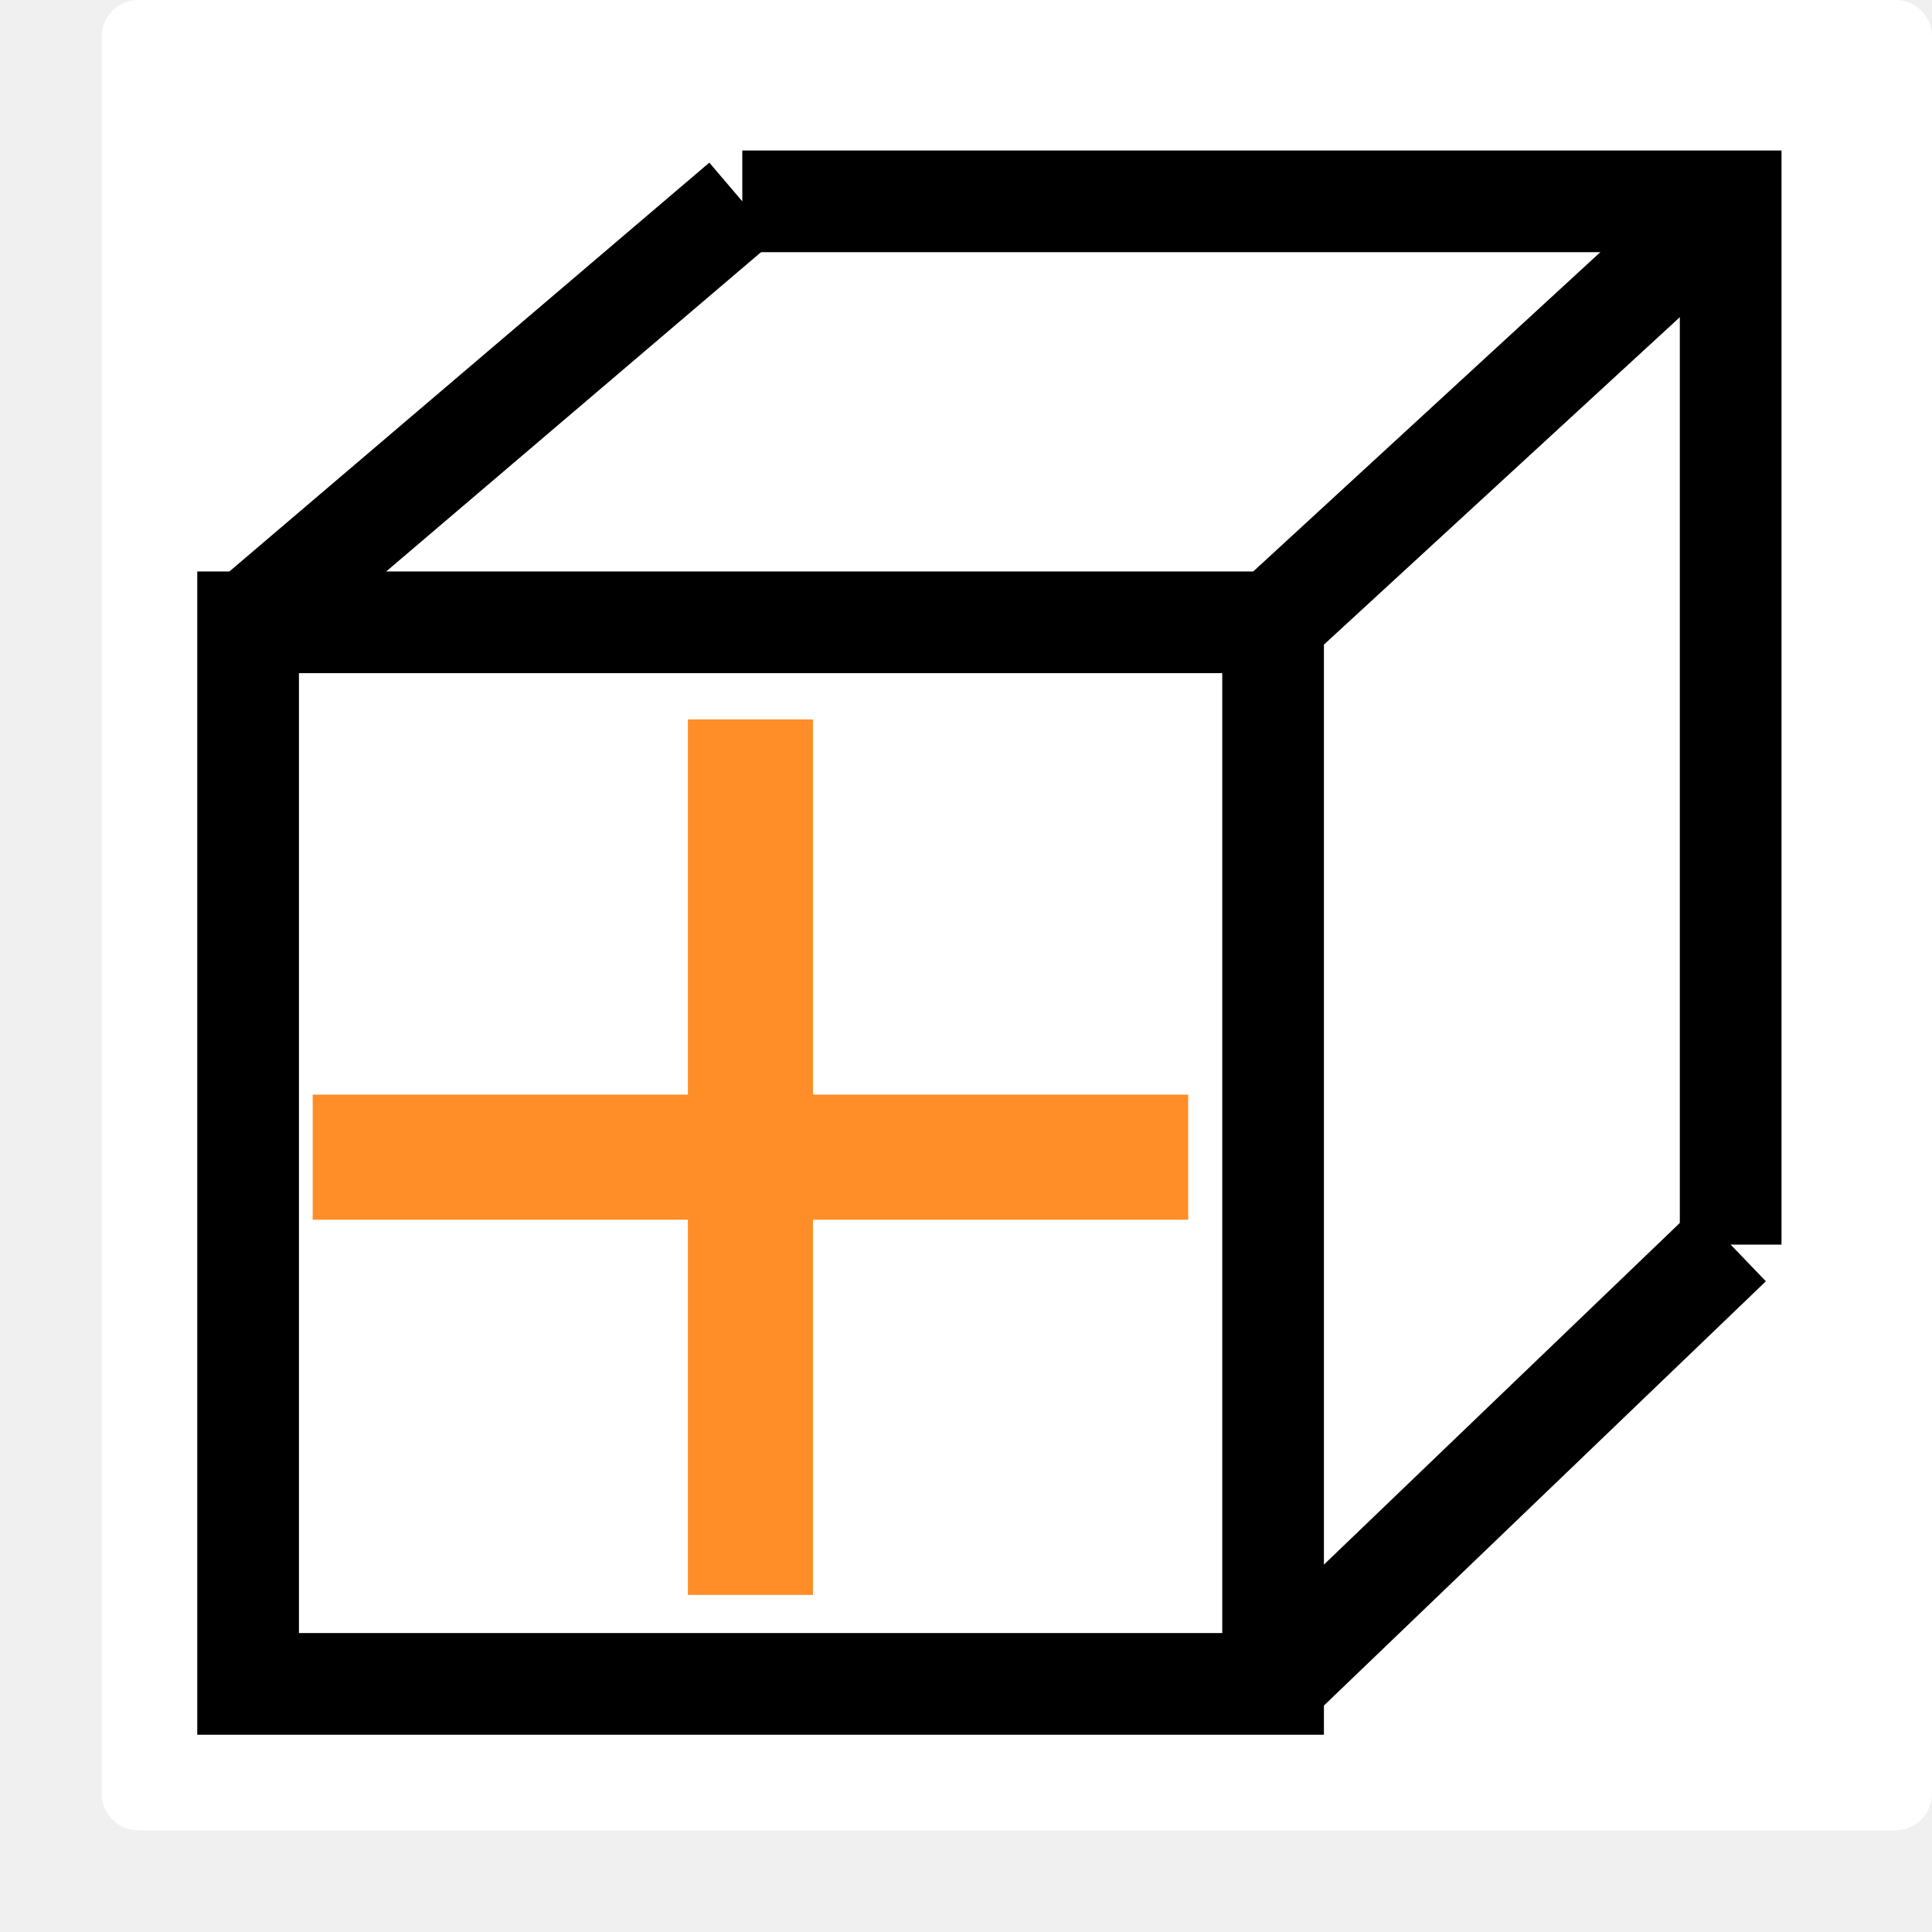
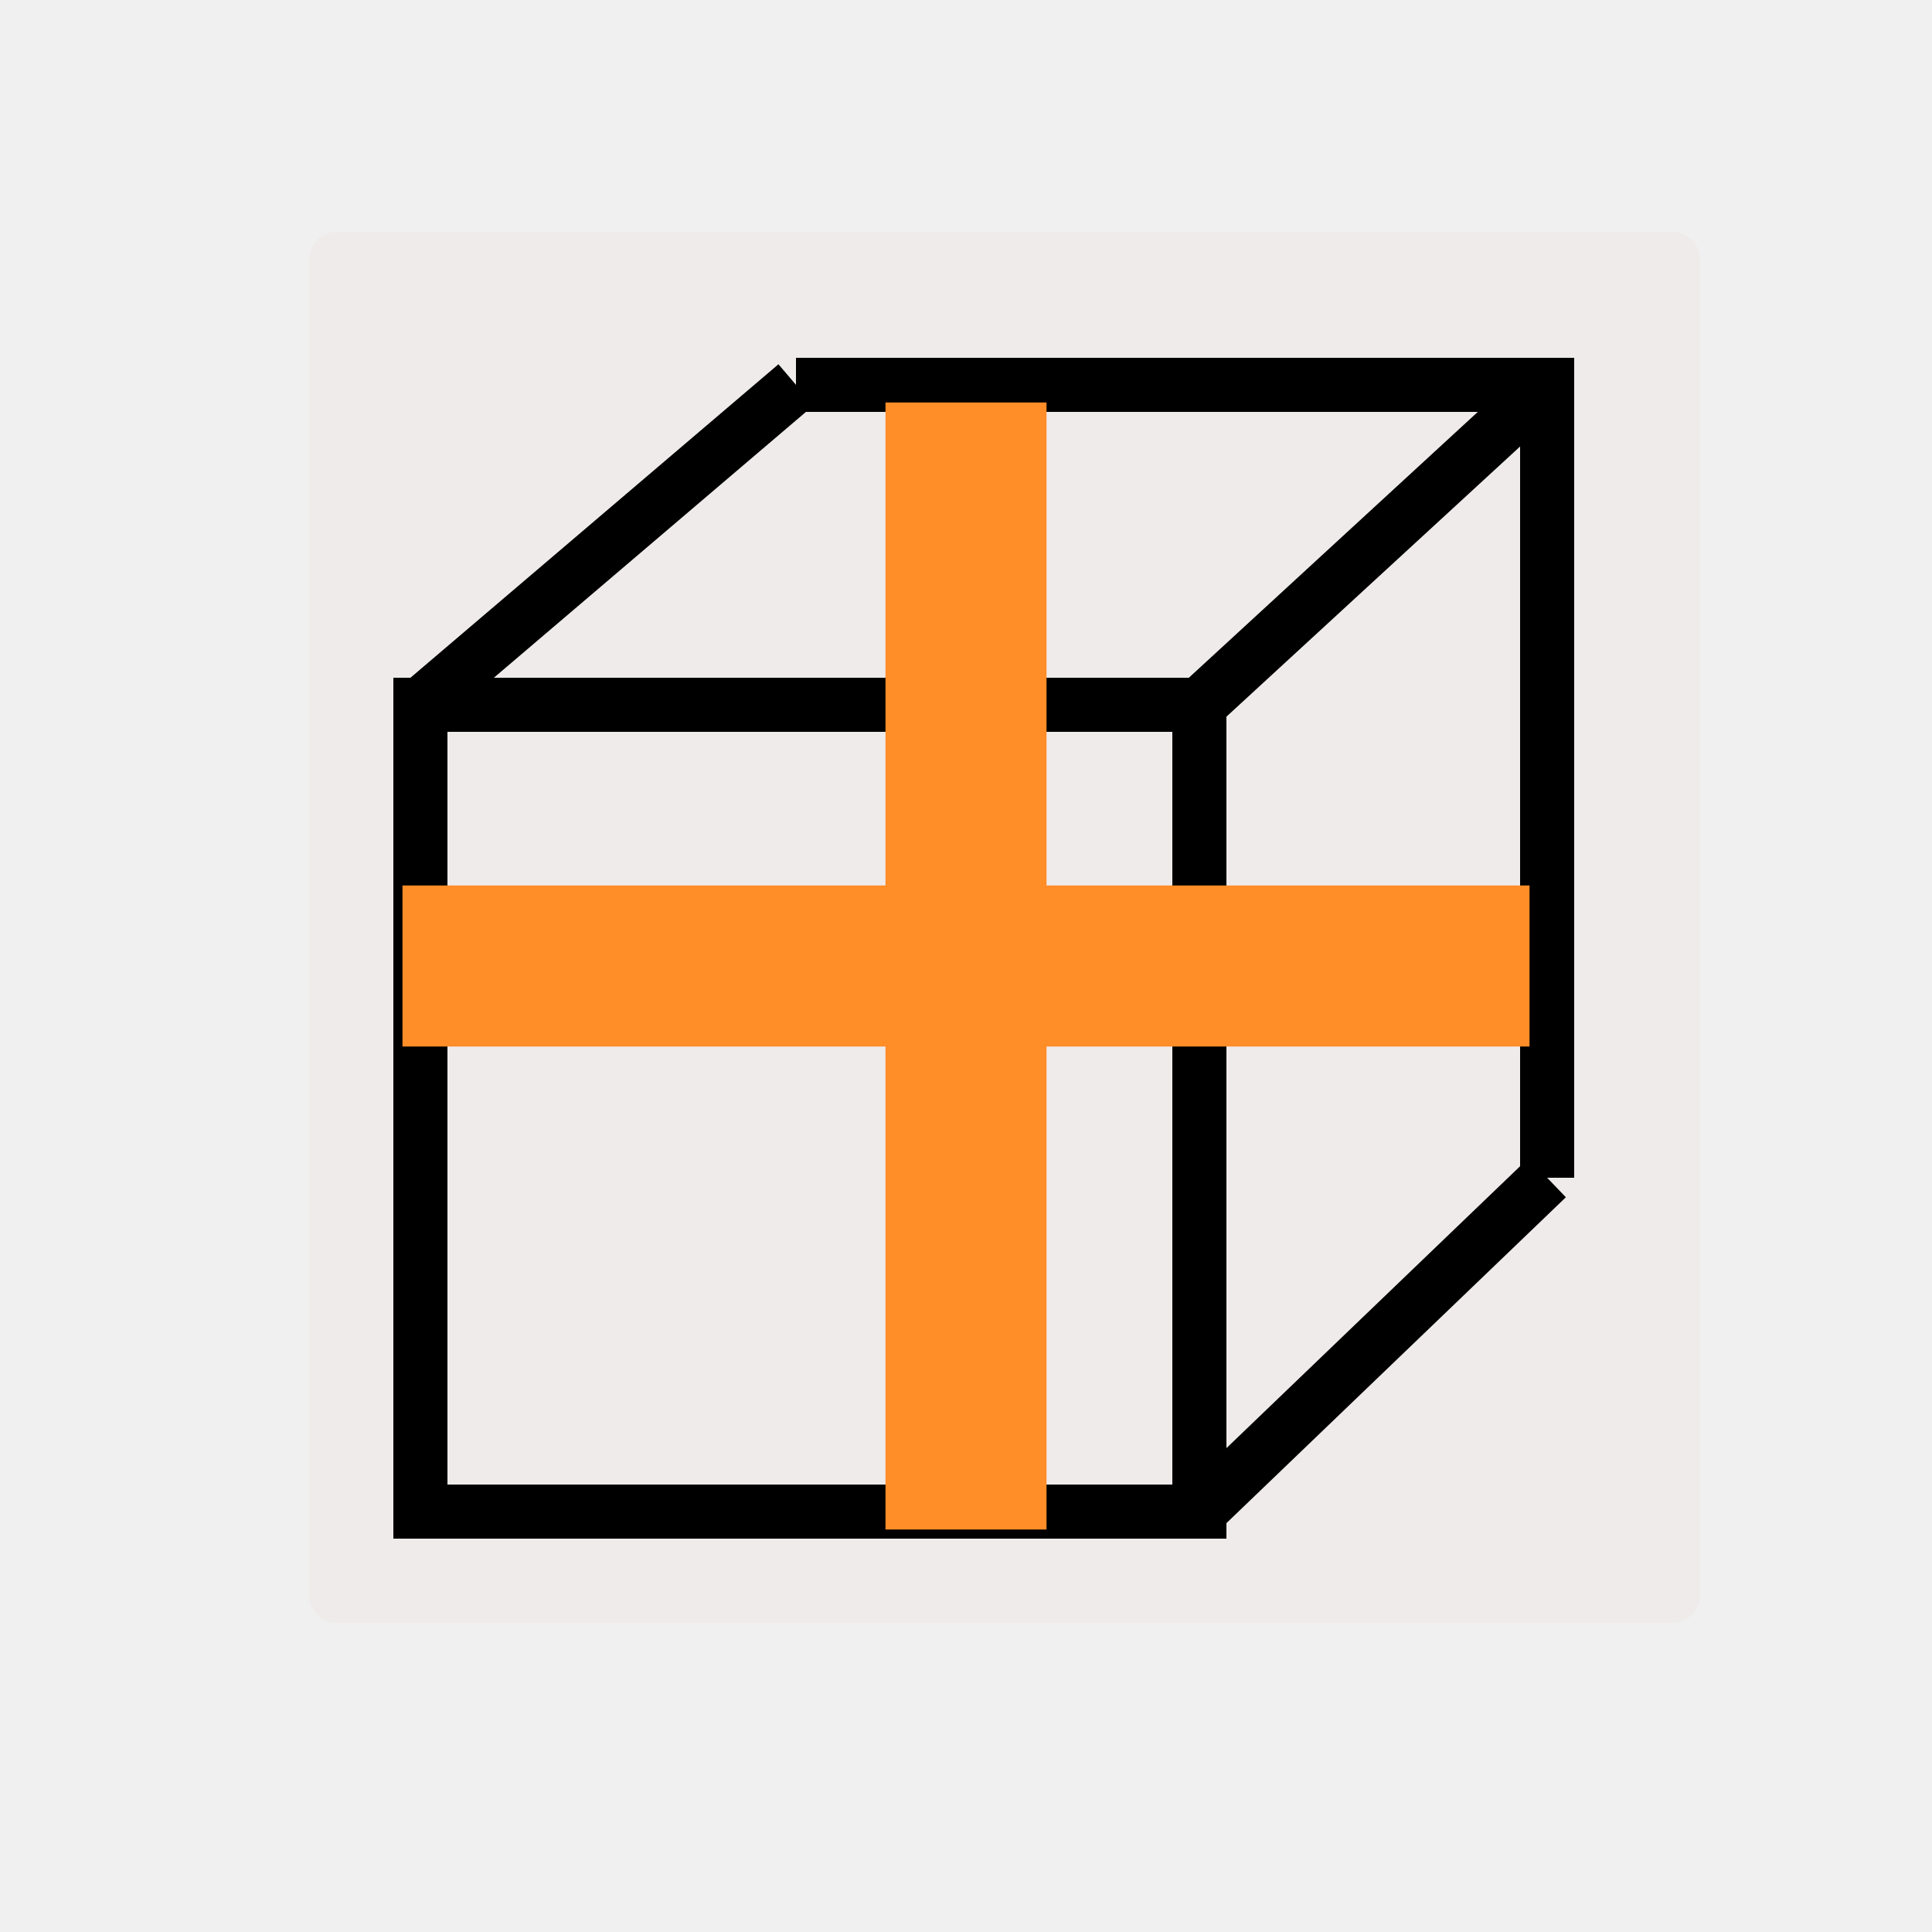
- <svg xmlns="http://www.w3.org/2000/svg" width="19" height="19" viewBox="0 0 19 19" fill="none">
-   <path d="M1 0.36C1 0.161 1.161 0 1.36 0H18.64C18.839 0 19 0.161 19 0.36V17.64C19 17.839 18.839 18 18.64 18H1.36C1.161 18 1 17.839 1 17.64V0.36Z" fill="#ffffff" />
-   <path d="M2.44 6.12V16.56H12.52V6.12H2.44Z" stroke="black" stroke-width="1.0" />
-   <path d="M2.44 6.12L7.3 1.98M12.52 6.12L17.02 1.98M12.52 16.56L17.02 12.24" stroke="black" stroke-width="1.0" />
-   <path d="M7.3 1.98H17.02V12.24" stroke="black" stroke-width="1.0" />
+ <svg xmlns="http://www.w3.org/2000/svg" width="25" height="25" viewBox="0 0 25 25" fill="none">
+   <path d="M4 3.36C4 3.161 4.161 3 4.36 3H21.64C21.839 3 22 3.161 22 3.36V20.64C22 20.839 21.839 21 21.64 21H4.36C4.161 21 4 20.839 4 20.64V3.36Z" fill="#F0EBEB" />
+   <path d="M5.44 9.12V19.56H15.52V9.12H5.44Z" stroke="black" stroke-width="0.7" />
+   <path d="M5.44 9.12L10.3 4.98M15.52 9.12L20.02 4.98M15.52 19.56L20.02 15.24" stroke="black" stroke-width="0.7" />
+   <path d="M10.3 4.98H20.02V15.24" stroke="black" stroke-width="0.7" />
  <g style="mix-blend-mode:plus-darker">
-     <path d="M6.765 11.995H3.075V10.765H6.765V7.075H7.995V10.765H11.685V11.995H7.995V15.685H6.765V11.995Z" fill="#FF8D28" />
+     <path d="M11.458 13.542H5.208V11.458H11.458V5.208H13.542V11.458H19.792V13.542H13.542V19.792H11.458V13.542Z" fill="#FF8D28" />
  </g>
</svg>
